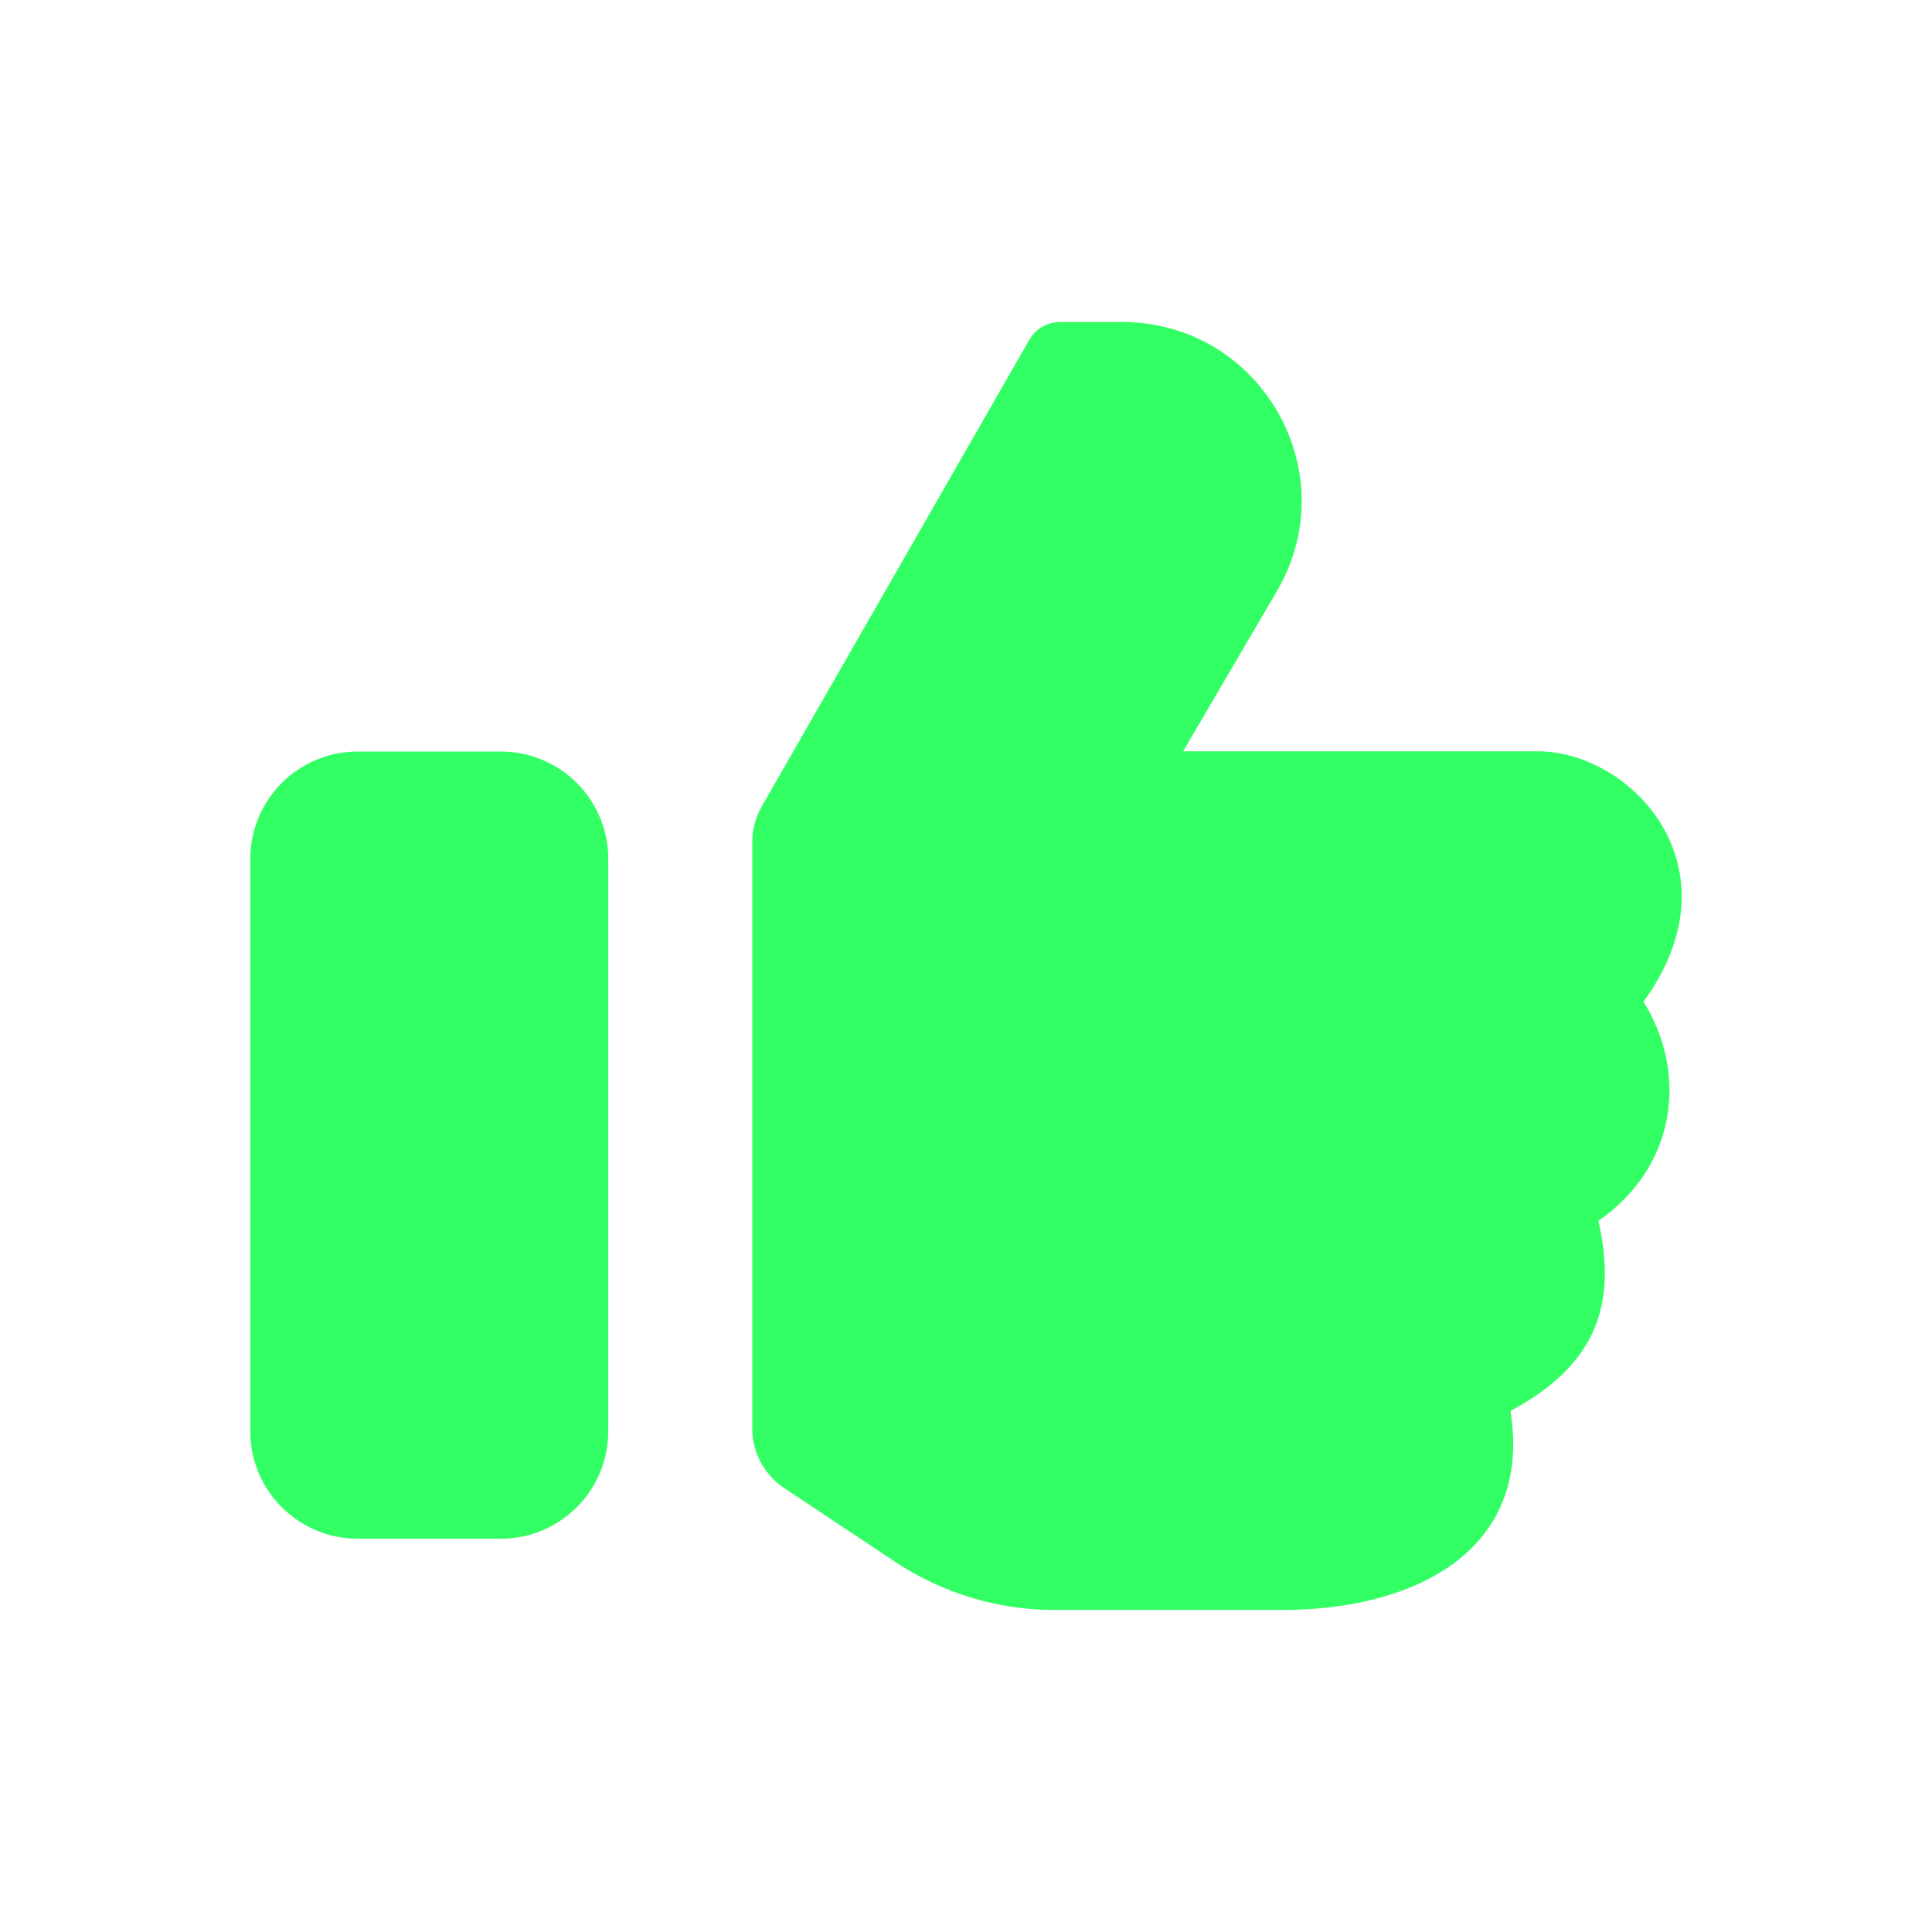
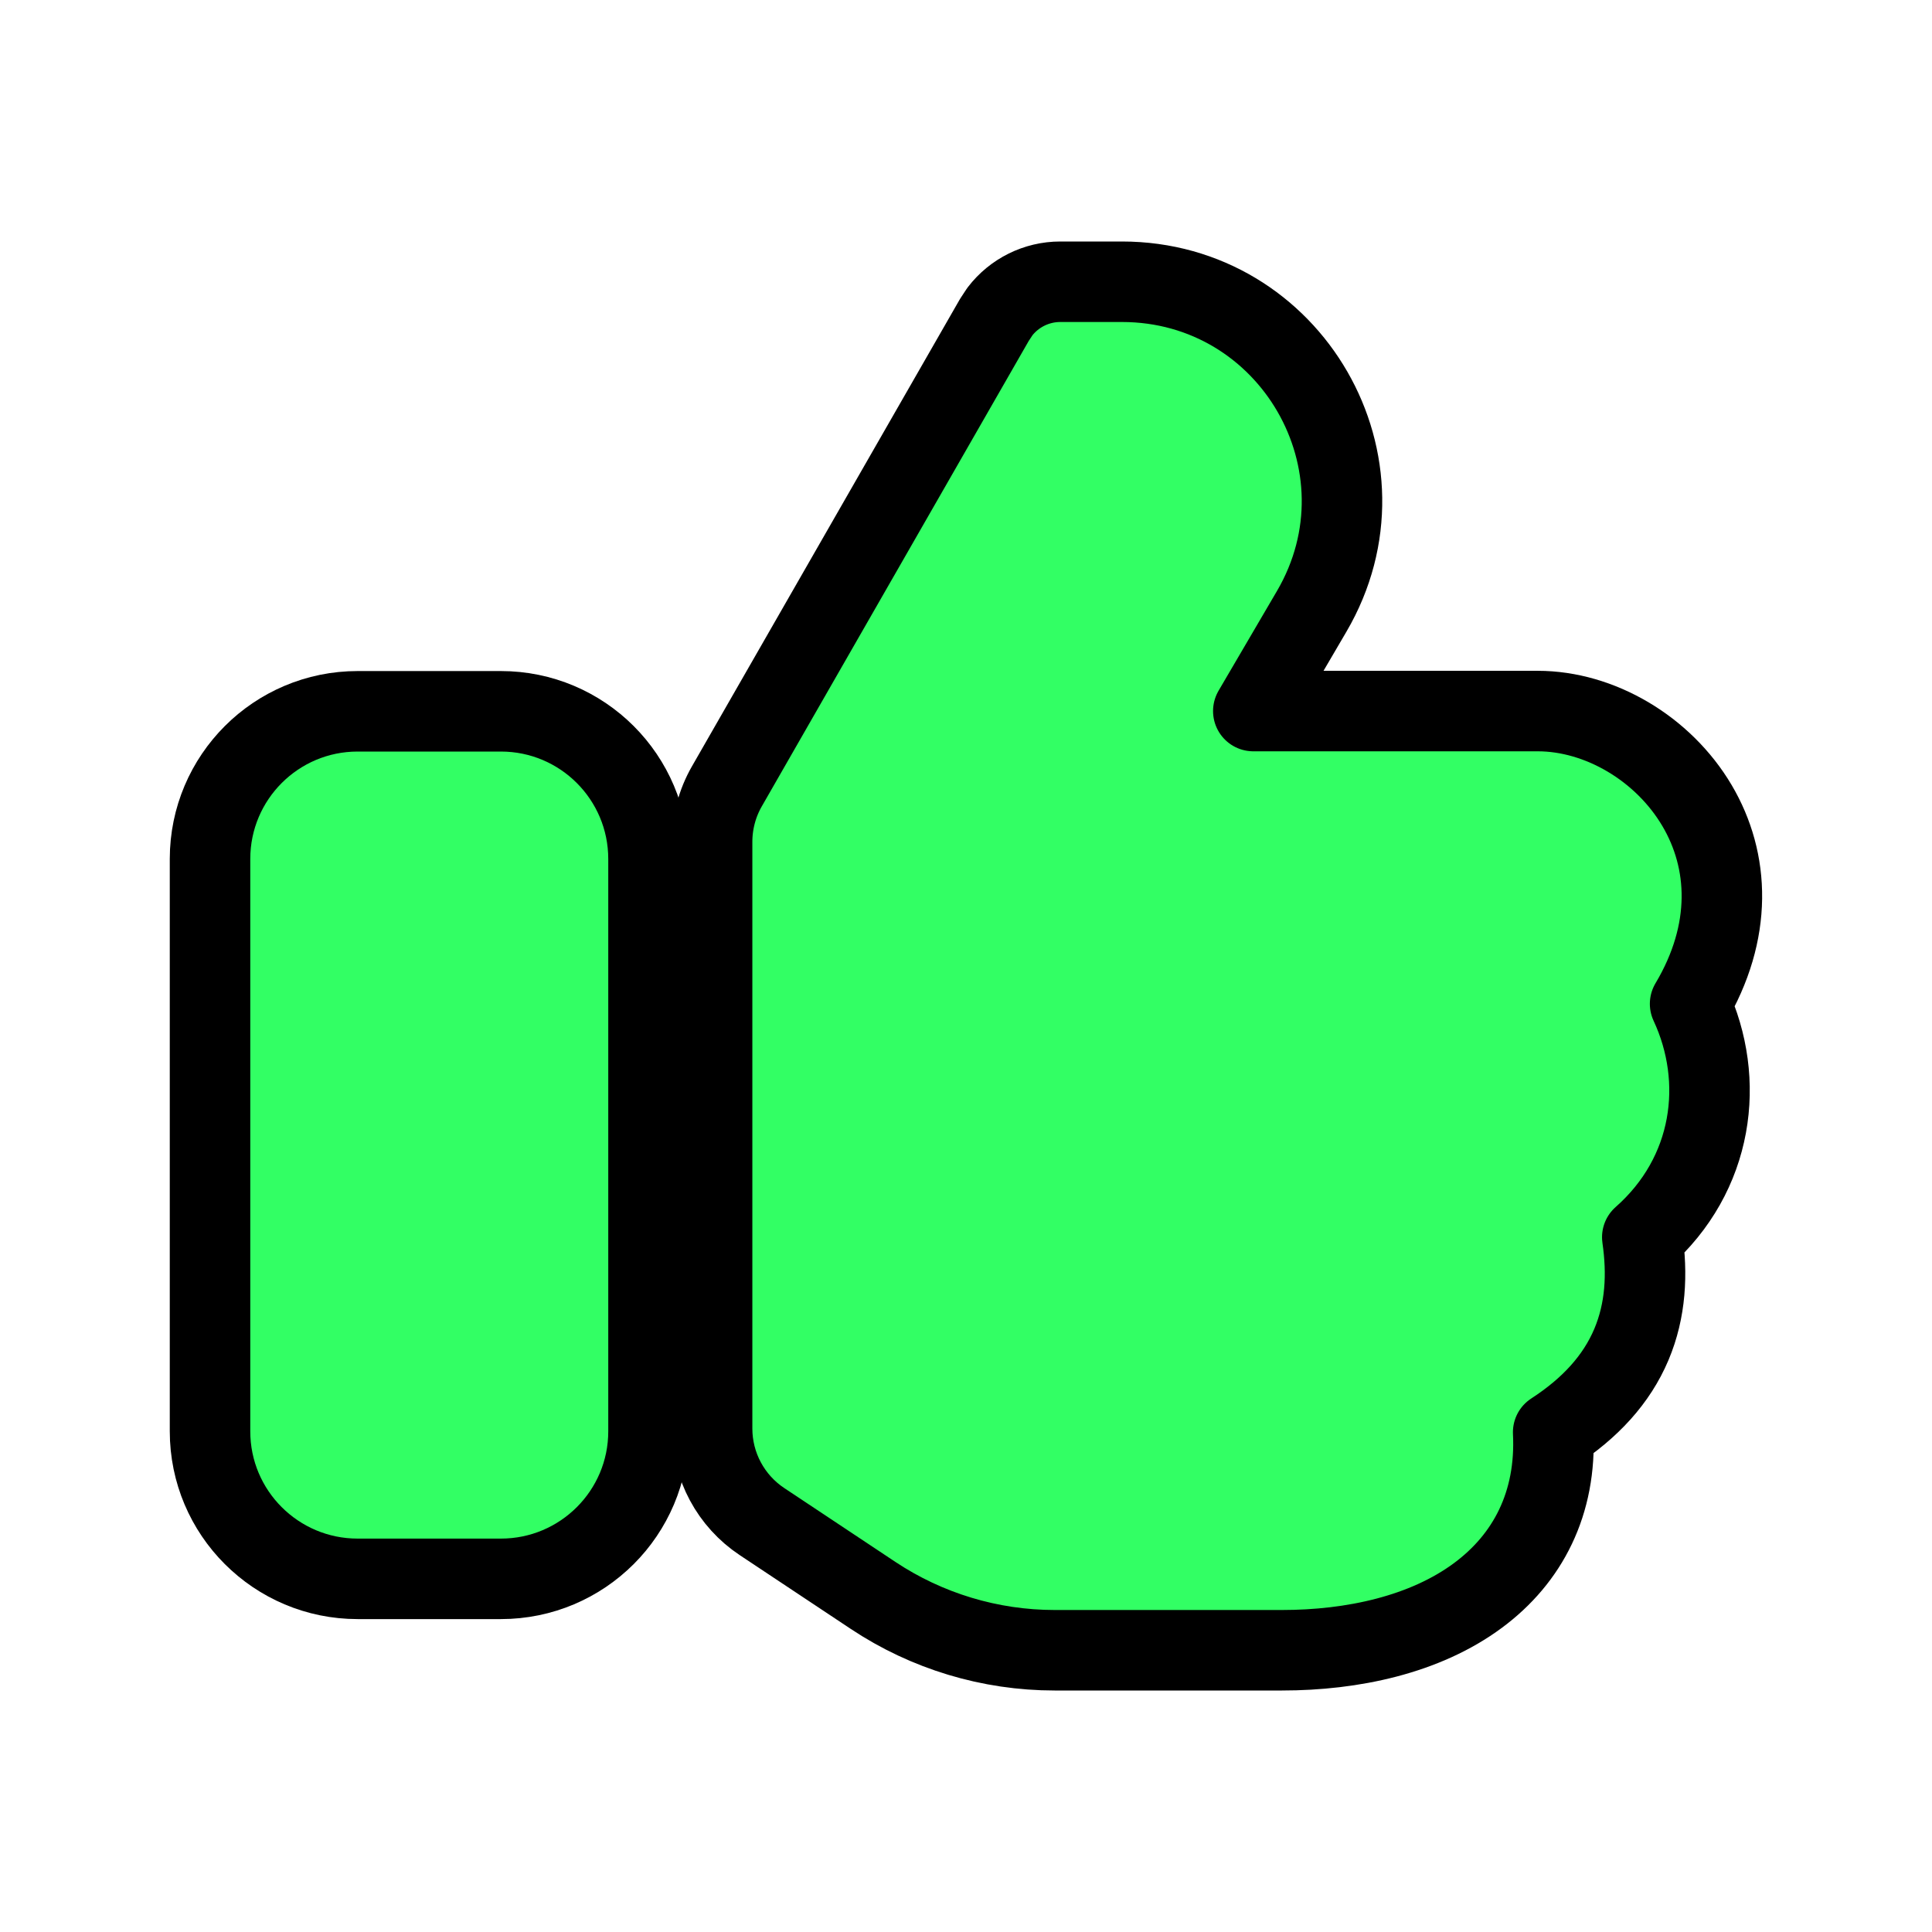
<svg xmlns="http://www.w3.org/2000/svg" width="24" height="24" viewBox="0 0 24 24" fill="none">
-   <path d="M3.109 10.669C3.109 9.933 3.707 9.336 4.443 9.336H6.222C6.958 9.336 7.556 9.933 7.556 10.669L7.556 17.78C7.556 18.517 6.958 19.114 6.222 19.114H4.443C3.707 19.114 3.109 18.517 3.109 17.78L3.109 10.669Z" fill="#32FF64" />
-   <path d="M15.925 20H13.101C12.397 20 11.709 19.792 11.122 19.403L9.743 18.486C9.494 18.321 9.345 18.044 9.345 17.747V10.458C9.345 10.304 9.386 10.152 9.463 10.017L12.785 4.223C12.864 4.085 13.011 4 13.171 4H13.937C15.658 4 16.73 5.86 15.863 7.342L14.697 9.333H19.102C20.262 9.333 21.632 10.771 20.416 12.444C20.965 13.319 20.837 14.487 19.856 15.165C20.084 16.179 19.856 16.941 18.764 17.527C19.042 19.272 17.562 20 15.925 20Z" fill="#32FF64" />
+   <path d="M6.222 8.836C7.234 8.836 8.055 9.656 8.056 10.669L8.056 17.78C8.056 18.793 7.234 19.613 6.222 19.613H4.443C3.431 19.613 2.609 18.793 2.609 17.78L2.609 10.669C2.61 9.656 3.431 8.836 4.443 8.836H6.222Z" fill="#32FF64" stroke="black" />
+   <path d="M13.171 3.5C12.875 3.5 12.598 3.639 12.421 3.87L12.352 3.975L9.029 9.769C8.909 9.978 8.846 10.216 8.846 10.458V17.746C8.846 18.211 9.079 18.645 9.466 18.902L10.846 19.819C11.514 20.263 12.299 20.5 13.102 20.5H15.925C16.802 20.5 17.702 20.307 18.36 19.819C18.977 19.362 19.338 18.676 19.294 17.792C19.751 17.495 20.081 17.139 20.266 16.701C20.445 16.276 20.467 15.826 20.401 15.369C21.287 14.588 21.439 13.423 20.995 12.47C21.529 11.573 21.485 10.691 21.081 10.007C20.661 9.296 19.87 8.833 19.102 8.833H15.569L16.294 7.595C17.358 5.777 16.041 3.5 13.937 3.5L13.171 3.5Z" fill="#32FF64" stroke="black" stroke-linecap="round" stroke-linejoin="round" />
</svg>
